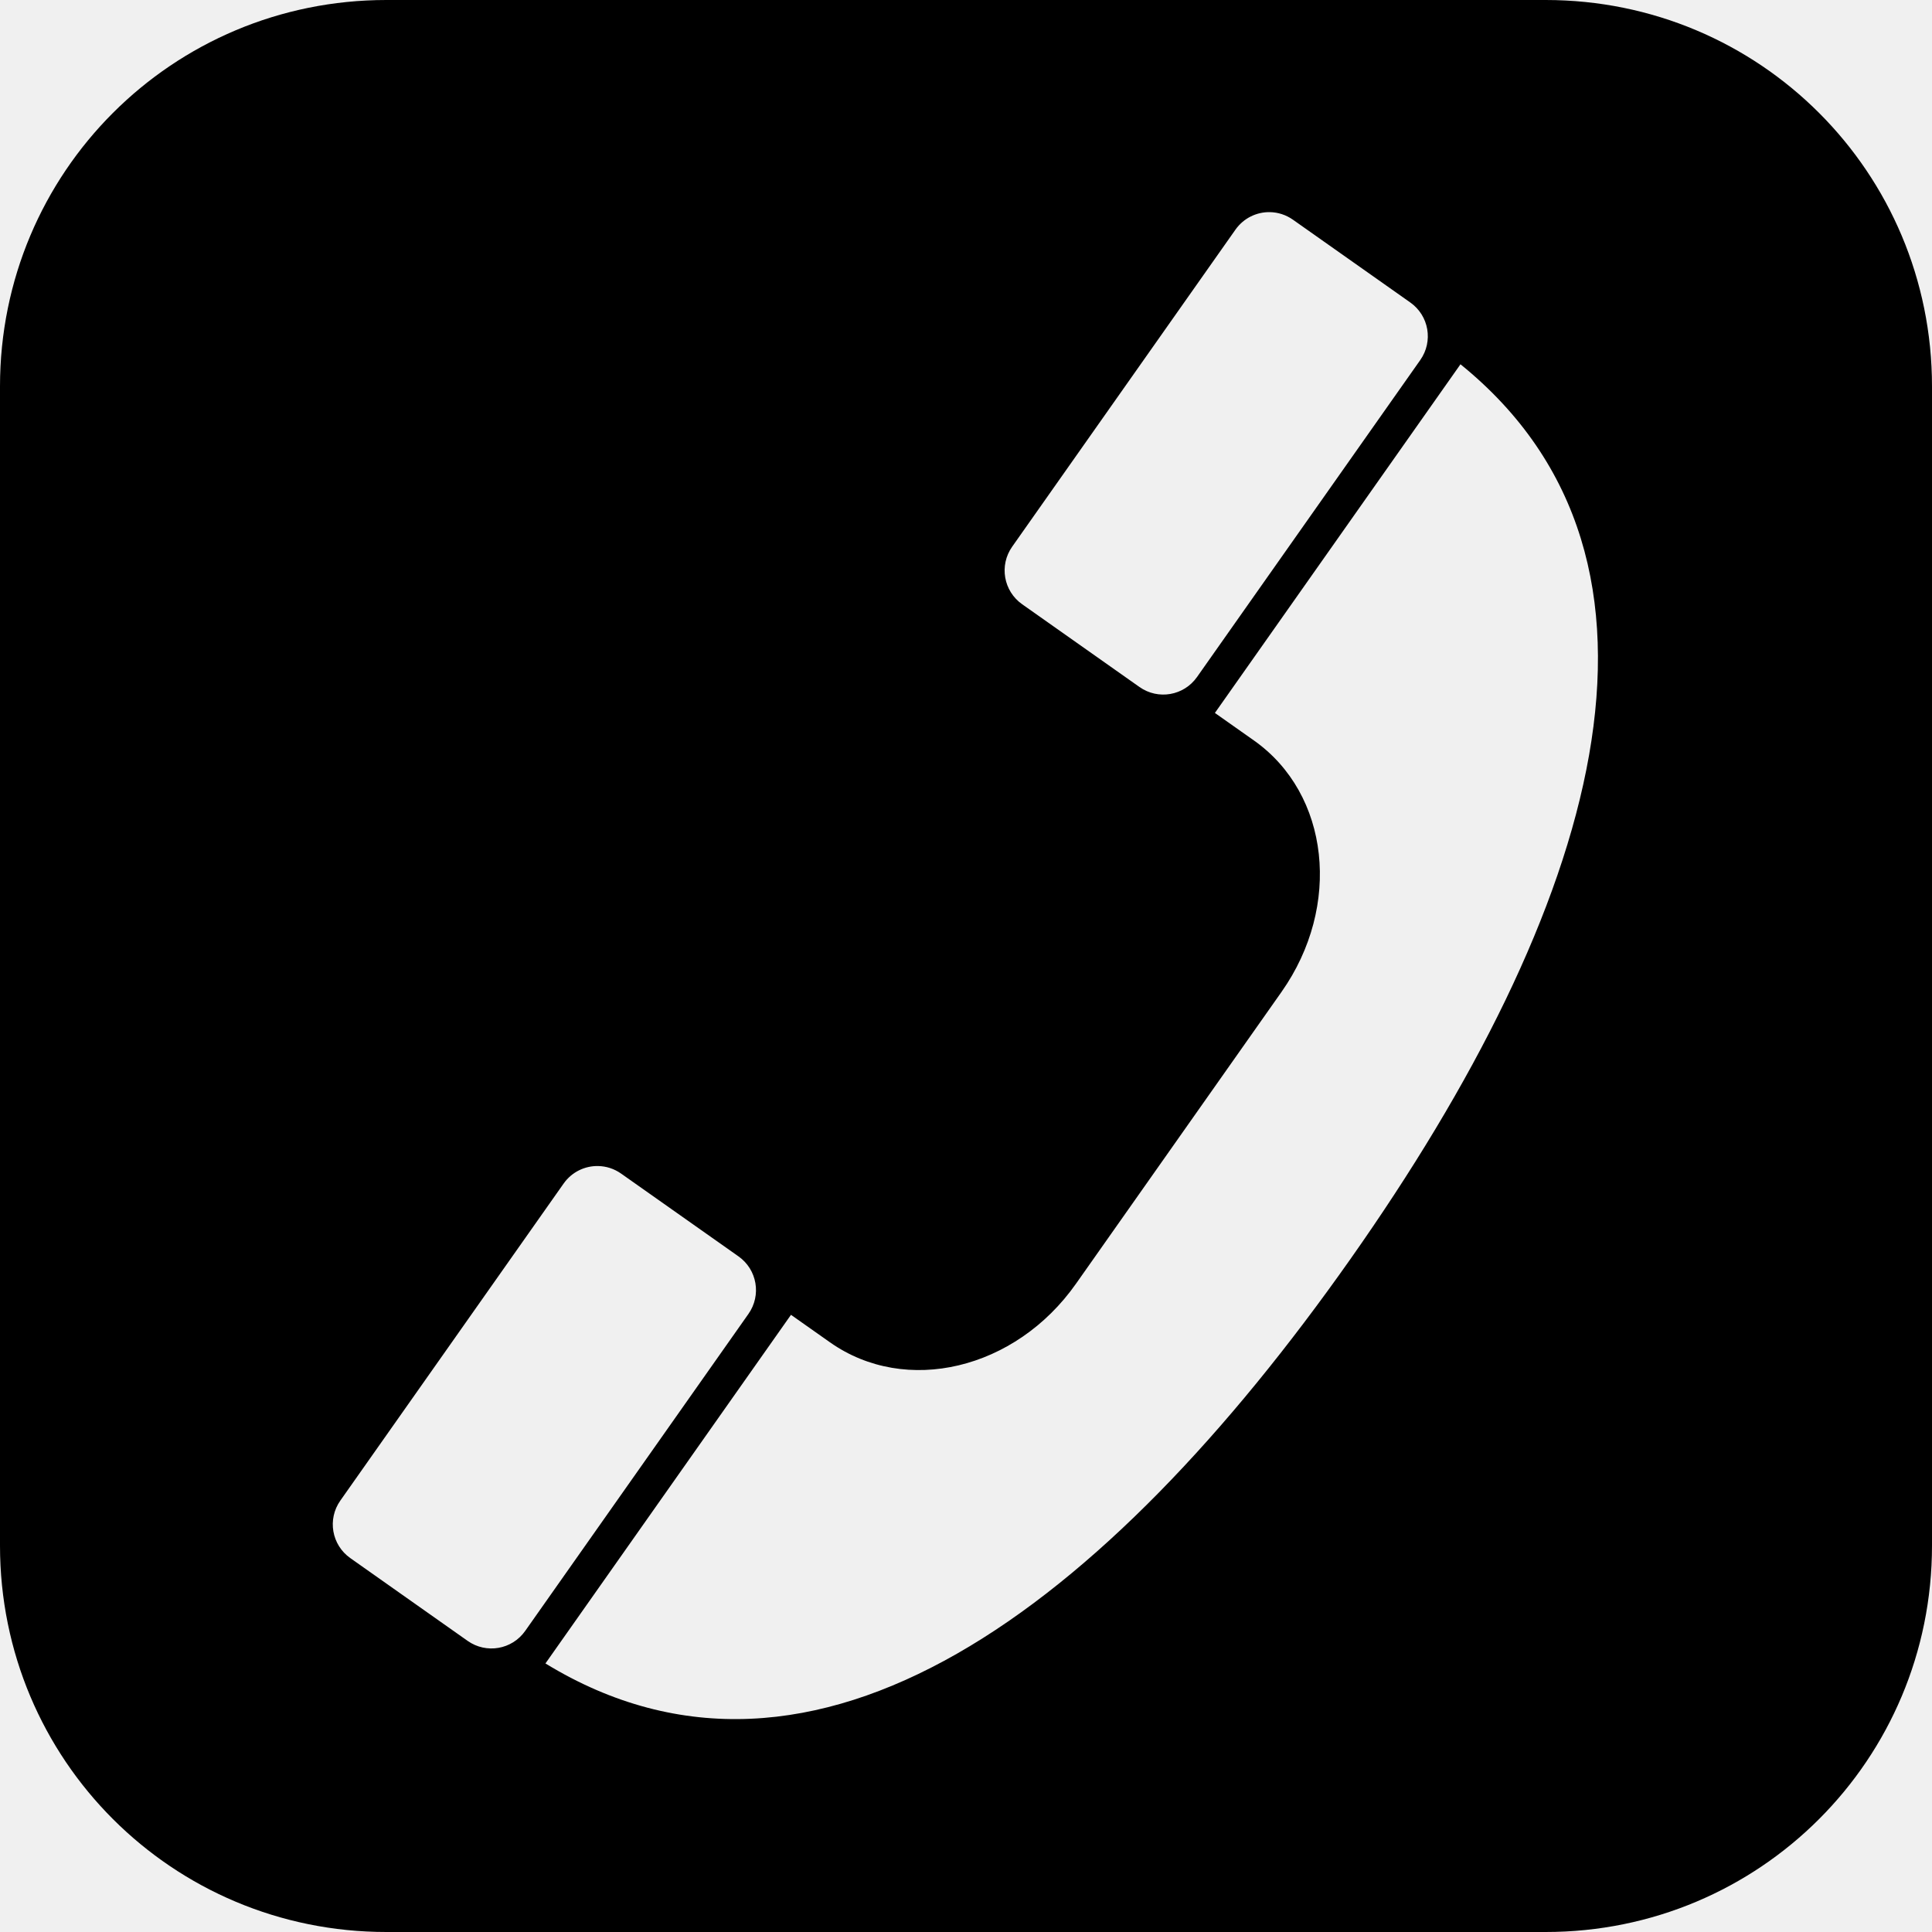
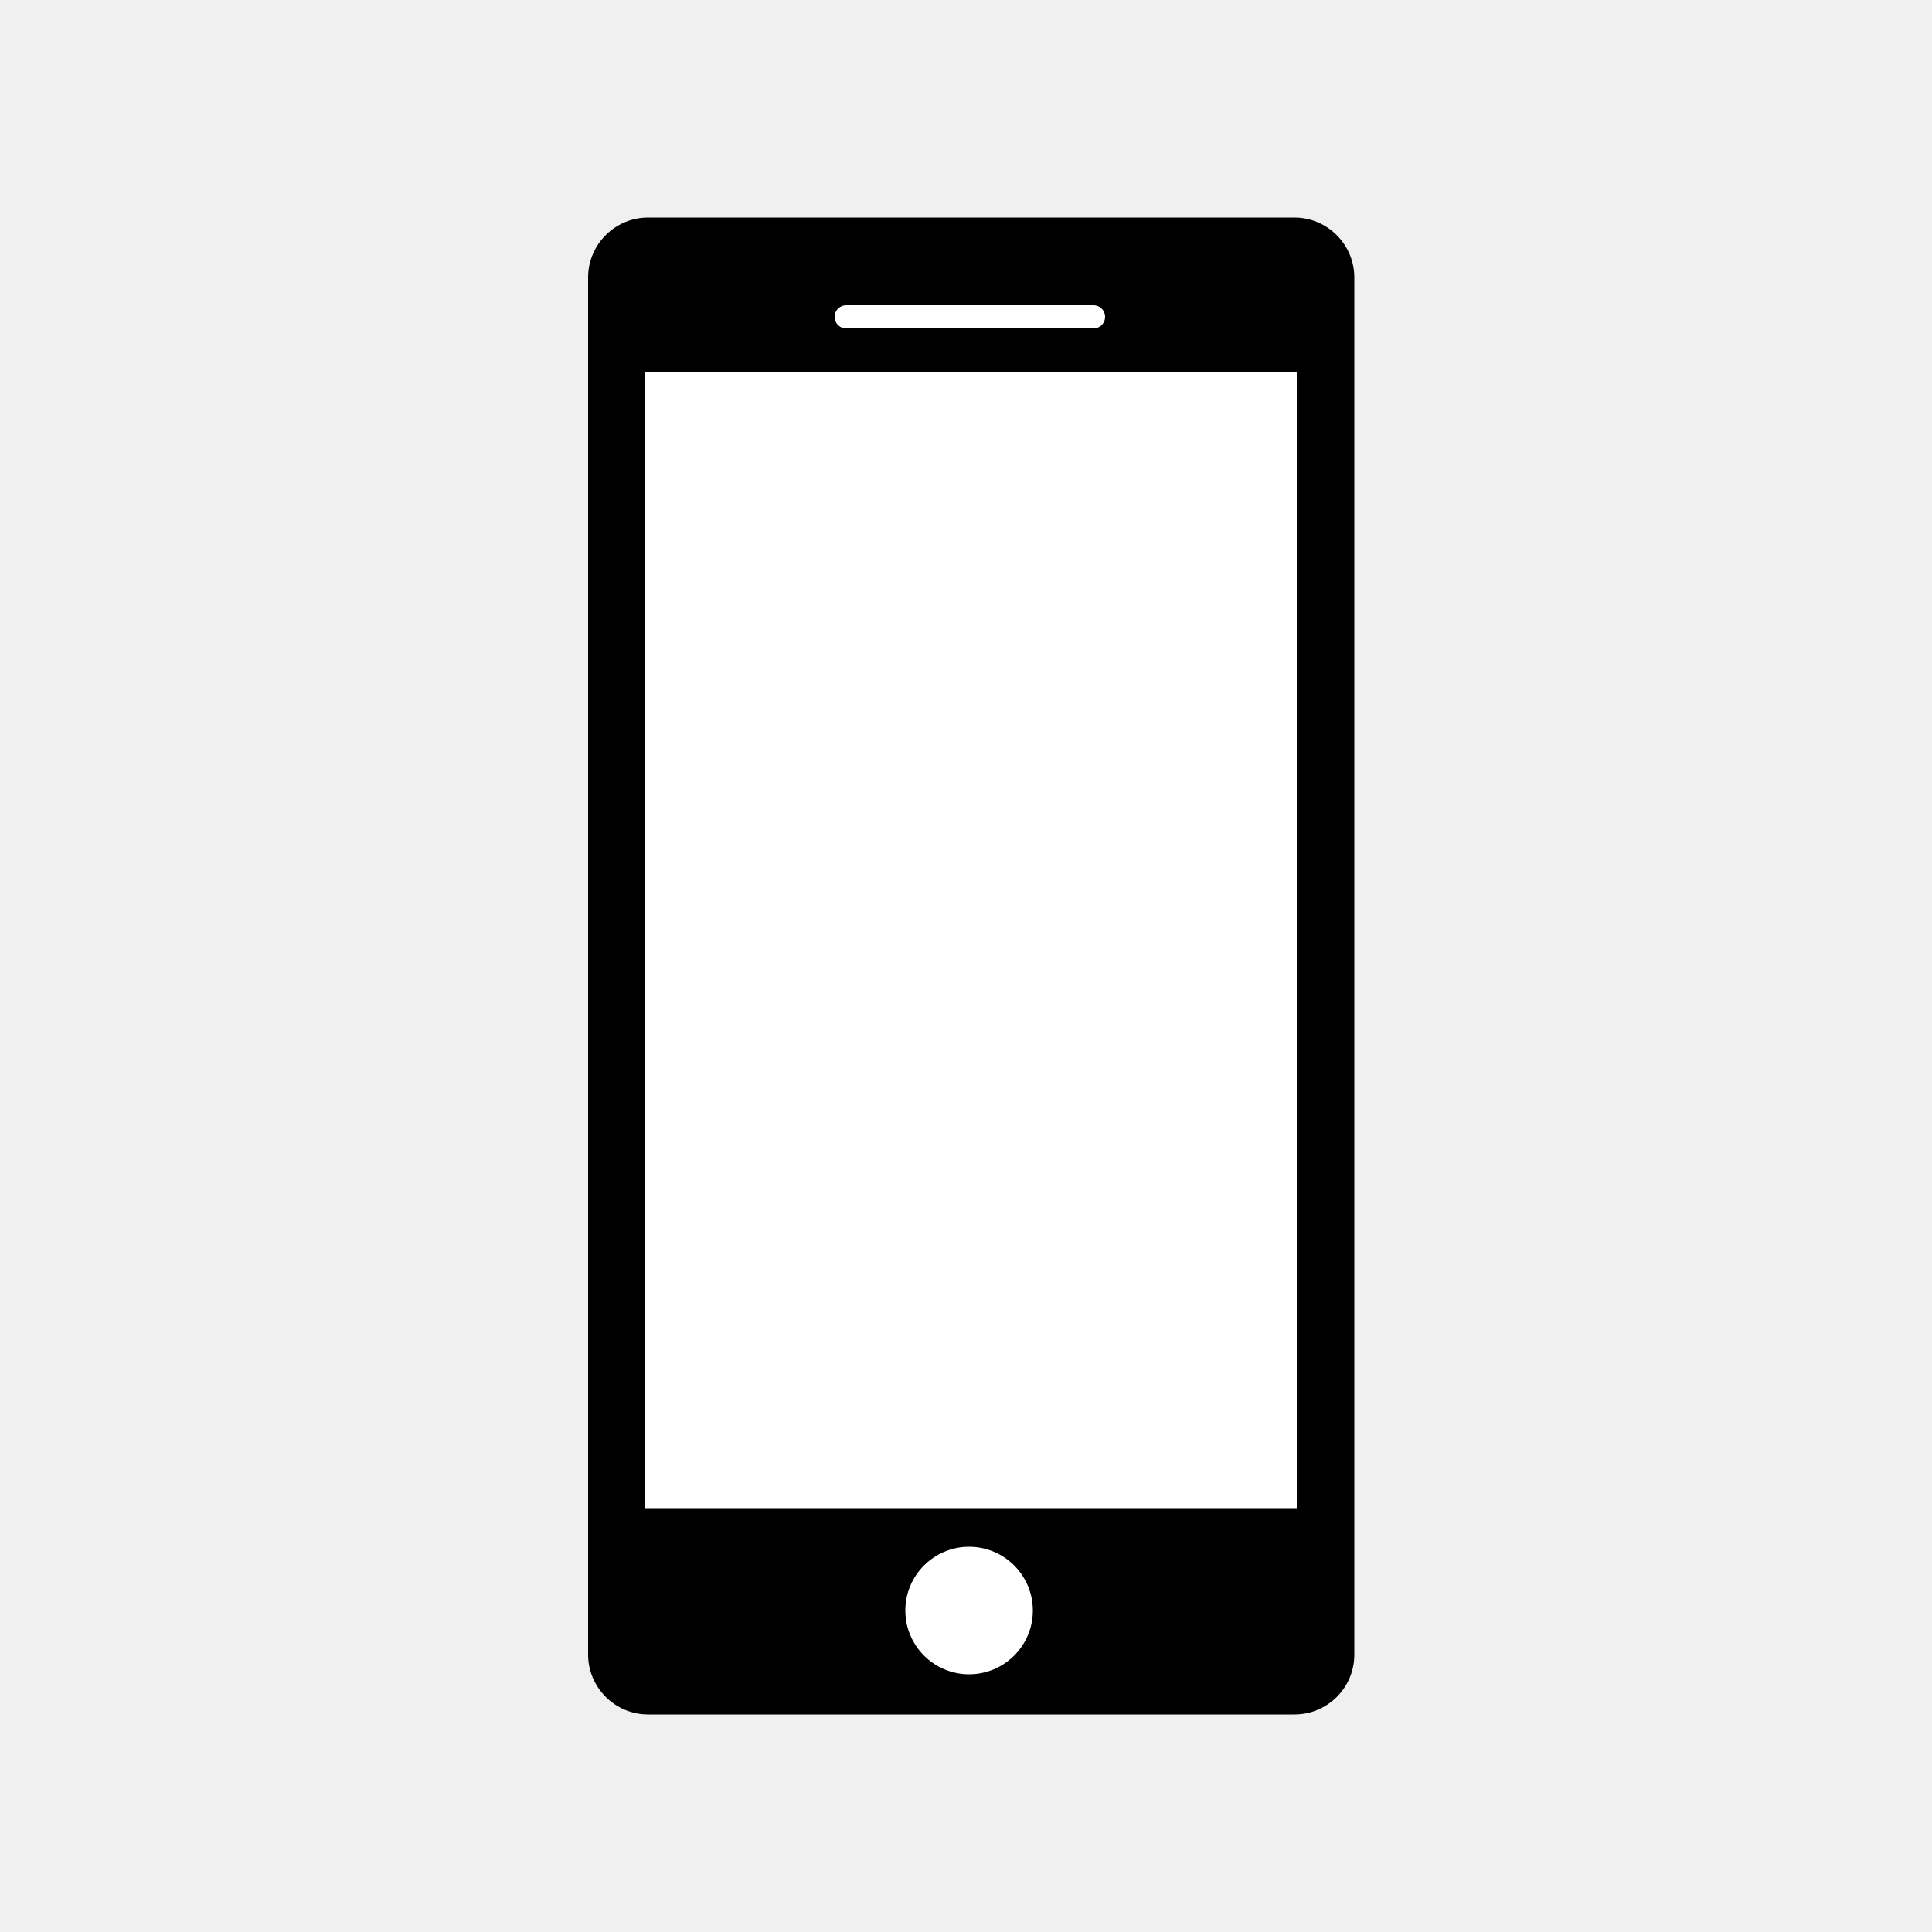
- <svg xmlns="http://www.w3.org/2000/svg" height="100" id="svg2" version="1.1" viewBox="0 0 100 100" width="100">
-   <defs id="defs4">
-     <filter id="filter4510" style="color-interpolation-filters:sRGB">
-       <feFlood flood-color="rgb(0,0,0)" flood-opacity="0.471" id="feFlood4512" result="flood" />
-       <feComposite id="feComposite4514" in="flood" in2="SourceGraphic" operator="in" result="composite1" />
-       <feGaussianBlur id="feGaussianBlur4516" in="composite1" result="blur" stdDeviation="5" />
-       <feOffset dx="0" dy="4.7" id="feOffset4518" result="offset" />
-       <feComposite id="feComposite4520" in="SourceGraphic" in2="offset" operator="over" result="composite2" />
-     </filter>
-     <filter id="filter5064" style="color-interpolation-filters:sRGB">
-       <feFlood flood-color="rgb(206,242,245)" flood-opacity="0.835" id="feFlood5066" result="flood" />
-       <feComposite id="feComposite5068" in="flood" in2="SourceGraphic" operator="out" result="composite1" />
-       <feGaussianBlur id="feGaussianBlur5070" in="composite1" result="blur" stdDeviation="5.9" />
-       <feOffset dx="0" dy="-8.1" id="feOffset5072" result="offset" />
-       <feComposite id="feComposite5074" in="offset" in2="SourceGraphic" operator="atop" result="composite2" />
-     </filter>
-     <filter id="filter5364" style="color-interpolation-filters:sRGB">
-       <feFlood flood-color="rgb(0,0,0)" flood-opacity="0.835" id="feFlood5366" result="flood" />
-       <feComposite id="feComposite5368" in="flood" in2="SourceGraphic" operator="in" result="composite1" />
-       <feGaussianBlur id="feGaussianBlur5370" in="composite1" result="blur" stdDeviation="5" />
-       <feOffset dx="0" dy="4.2" id="feOffset5372" result="offset" />
-       <feComposite id="feComposite5374" in="SourceGraphic" in2="offset" operator="over" result="fbSourceGraphic" />
-       <feColorMatrix id="feColorMatrix5592" in="fbSourceGraphic" result="fbSourceGraphicAlpha" values="0 0 0 -1 0 0 0 0 -1 0 0 0 0 -1 0 0 0 0 1 0" />
-       <feFlood flood-color="rgb(254,255,189)" flood-opacity="1" id="feFlood5594" in="fbSourceGraphic" result="flood" />
-       <feComposite id="feComposite5596" in="flood" in2="fbSourceGraphic" operator="out" result="composite1" />
-       <feGaussianBlur id="feGaussianBlur5598" in="composite1" result="blur" stdDeviation="7.6" />
-       <feOffset dx="0" dy="-8.1" id="feOffset5600" result="offset" />
-       <feComposite id="feComposite5602" in="offset" in2="fbSourceGraphic" operator="atop" result="composite2" />
-     </filter>
-     <filter id="filter4400" style="color-interpolation-filters:sRGB">
-       <feFlood flood-color="rgb(0,0,0)" flood-opacity="0.471" id="feFlood4402" result="flood" />
-       <feComposite id="feComposite4404" in="flood" in2="SourceGraphic" operator="in" result="composite1" />
-       <feGaussianBlur id="feGaussianBlur4406" in="composite1" result="blur" stdDeviation="5" />
-       <feOffset dx="0" dy="5" id="feOffset4408" result="offset" />
-       <feComposite id="feComposite4410" in="SourceGraphic" in2="offset" operator="over" result="fbSourceGraphic" />
-       <feColorMatrix id="feColorMatrix4640" in="fbSourceGraphic" result="fbSourceGraphicAlpha" values="0 0 0 -1 0 0 0 0 -1 0 0 0 0 -1 0 0 0 0 1 0" />
-       <feFlood flood-color="rgb(255,253,180)" flood-opacity="1" id="feFlood4642" in="fbSourceGraphic" result="flood" />
-       <feComposite id="feComposite4644" in="flood" in2="fbSourceGraphic" operator="out" result="composite1" />
-       <feGaussianBlur id="feGaussianBlur4646" in="composite1" result="blur" stdDeviation="5" />
-       <feOffset dx="0" dy="-5" id="feOffset4648" result="offset" />
-       <feComposite id="feComposite4650" in="offset" in2="fbSourceGraphic" operator="atop" result="composite2" />
-     </filter>
-     <filter id="filter4678" style="color-interpolation-filters:sRGB">
-       <feFlood flood-color="rgb(255,253,180)" flood-opacity="1" id="feFlood4680" result="flood" />
-       <feComposite id="feComposite4682" in="flood" in2="SourceGraphic" operator="out" result="composite1" />
-       <feGaussianBlur id="feGaussianBlur4684" in="composite1" result="blur" stdDeviation="5" />
-       <feOffset dx="0" dy="-7" id="feOffset4686" result="offset" />
-       <feComposite id="feComposite4688" in="offset" in2="SourceGraphic" operator="atop" result="composite2" />
-     </filter>
-     <filter id="filter5045" style="color-interpolation-filters:sRGB">
-       <feFlood flood-color="rgb(255,250,175)" flood-opacity="1" id="feFlood5047" result="flood" />
-       <feComposite id="feComposite5049" in="flood" in2="SourceGraphic" operator="out" result="composite1" />
-       <feGaussianBlur id="feGaussianBlur5051" in="composite1" result="blur" stdDeviation="5" />
-       <feOffset dx="0" dy="-6" id="feOffset5053" result="offset" />
-       <feComposite id="feComposite5055" in="offset" in2="SourceGraphic" operator="atop" result="composite2" />
-     </filter>
-     <filter id="filter4607" style="color-interpolation-filters:sRGB;">
-       <feFlood flood-color="rgb(255,247,180)" flood-opacity="1" id="feFlood4609" result="flood" />
-       <feComposite id="feComposite4611" in="flood" in2="SourceGraphic" operator="out" result="composite1" />
-       <feGaussianBlur id="feGaussianBlur4613" in="composite1" result="blur" stdDeviation="5" />
-       <feOffset dx="0" dy="-6" id="feOffset4615" result="offset" />
-       <feComposite id="feComposite4617" in="offset" in2="SourceGraphic" operator="atop" result="composite2" />
-     </filter>
-     <filter id="filter4507" style="color-interpolation-filters:sRGB;">
-       <feFlood flood-color="rgb(255,249,199)" flood-opacity="1" id="feFlood4509" result="flood" />
-       <feComposite id="feComposite4511" in="flood" in2="SourceGraphic" operator="out" result="composite1" />
-       <feGaussianBlur id="feGaussianBlur4513" in="composite1" result="blur" stdDeviation="3" />
-       <feOffset dx="0" dy="-2.604" id="feOffset4515" result="offset" />
-       <feComposite id="feComposite4517" in="offset" in2="SourceGraphic" operator="atop" result="fbSourceGraphic" />
-       <feColorMatrix id="feColorMatrix4687" in="fbSourceGraphic" result="fbSourceGraphicAlpha" values="0 0 0 -1 0 0 0 0 -1 0 0 0 0 -1 0 0 0 0 1 0" />
-       <feFlood flood-color="rgb(255,244,153)" flood-opacity="1" id="feFlood4689" in="fbSourceGraphic" result="flood" />
-       <feComposite id="feComposite4691" in="flood" in2="fbSourceGraphic" operator="out" result="composite1" />
-       <feGaussianBlur id="feGaussianBlur4693" in="composite1" result="blur" stdDeviation="3.4" />
-       <feOffset dx="0" dy="-3.9" id="feOffset4695" result="offset" />
-       <feComposite id="feComposite4697" in="offset" in2="fbSourceGraphic" operator="atop" result="composite2" />
-     </filter>
-   </defs>
-   <g id="layer3" style="display:inline" transform="translate(0,-99.99999)">
-     <path d="M 20 0 C 8.92 0 0 8.92 0 20 L 0 80 C 0 91.08 8.92 100 20 100 L 80 100 C 91.08 100 100 91.08 100 80 L 100 20 C 100 8.92 91.08 0 80 0 L 20 0 z M 65.736 10.98 C 66.147 10.989 66.561 11.117 66.924 11.373 L 72.996 15.656 C 73.964 16.339 74.194 17.669 73.512 18.637 L 61.957 35.043 C 61.275 36.011 59.946 36.241 58.979 35.559 L 52.906 31.275 C 51.939 30.593 51.709 29.263 52.391 28.295 L 63.945 11.889 C 64.372 11.284 65.051 10.966 65.736 10.98 z M 75.594 18.855 C 88.237 29.091 82.597 47.139 69.9 65.166 C 57.202 83.196 42.183 94.631 28.232 86.1 L 40.941 68.055 L 42.961 69.479 C 46.883 72.245 52.56 70.894 55.689 66.451 L 66.332 51.34 C 69.461 46.897 68.824 41.093 64.902 38.326 L 62.883 36.902 L 75.594 18.855 z M 30.963 60.354 C 31.374 60.362 31.787 60.49 32.15 60.746 L 38.223 65.029 C 39.19 65.712 39.42 67.042 38.738 68.01 L 27.184 84.416 C 26.502 85.384 25.173 85.614 24.205 84.932 L 18.133 80.648 C 17.165 79.966 16.935 78.636 17.617 77.668 L 29.172 61.262 C 29.598 60.657 30.278 60.339 30.963 60.354 z " id="rect4208" style="opacity:1;fill:#000000;fill-opacity:1;fill-rule:nonzero;stroke:none;stroke-width:3.8;stroke-linecap:round;stroke-linejoin:round;stroke-miterlimit:4;stroke-dasharray:none;stroke-dashoffset:0;stroke-opacity:1" transform="translate(0,99.99999)" />
-   </g>
+ <svg xmlns="http://www.w3.org/2000/svg" enable-background="new 0 0 500 500" id="Layer_1" version="1.1" viewBox="0 0 500 500" xml:space="preserve">
+   <path d="M335,443.2H167.7c-8.3,0-15-6.8-15-15V71.8c0-8.3,6.8-15,15-15H335  c8.3,0,15,6.8,15,15v356.4C350,436.5,343.3,443.2,335,443.2z" stroke="#000000" stroke-miterlimit="10" />
+   <rect fill="#FFFFFF" height="294" width="168.7" x="166.9" y="96.3" />
+   <line fill="#FFFFFF" stroke="#FFFFFF" stroke-linecap="round" stroke-miterlimit="10" stroke-width="6" x1="219" x2="283" y1="82" y2="82" />
+   <circle cx="250.8" cy="416.8" fill="#FFFFFF" r="16.5" />
</svg>
